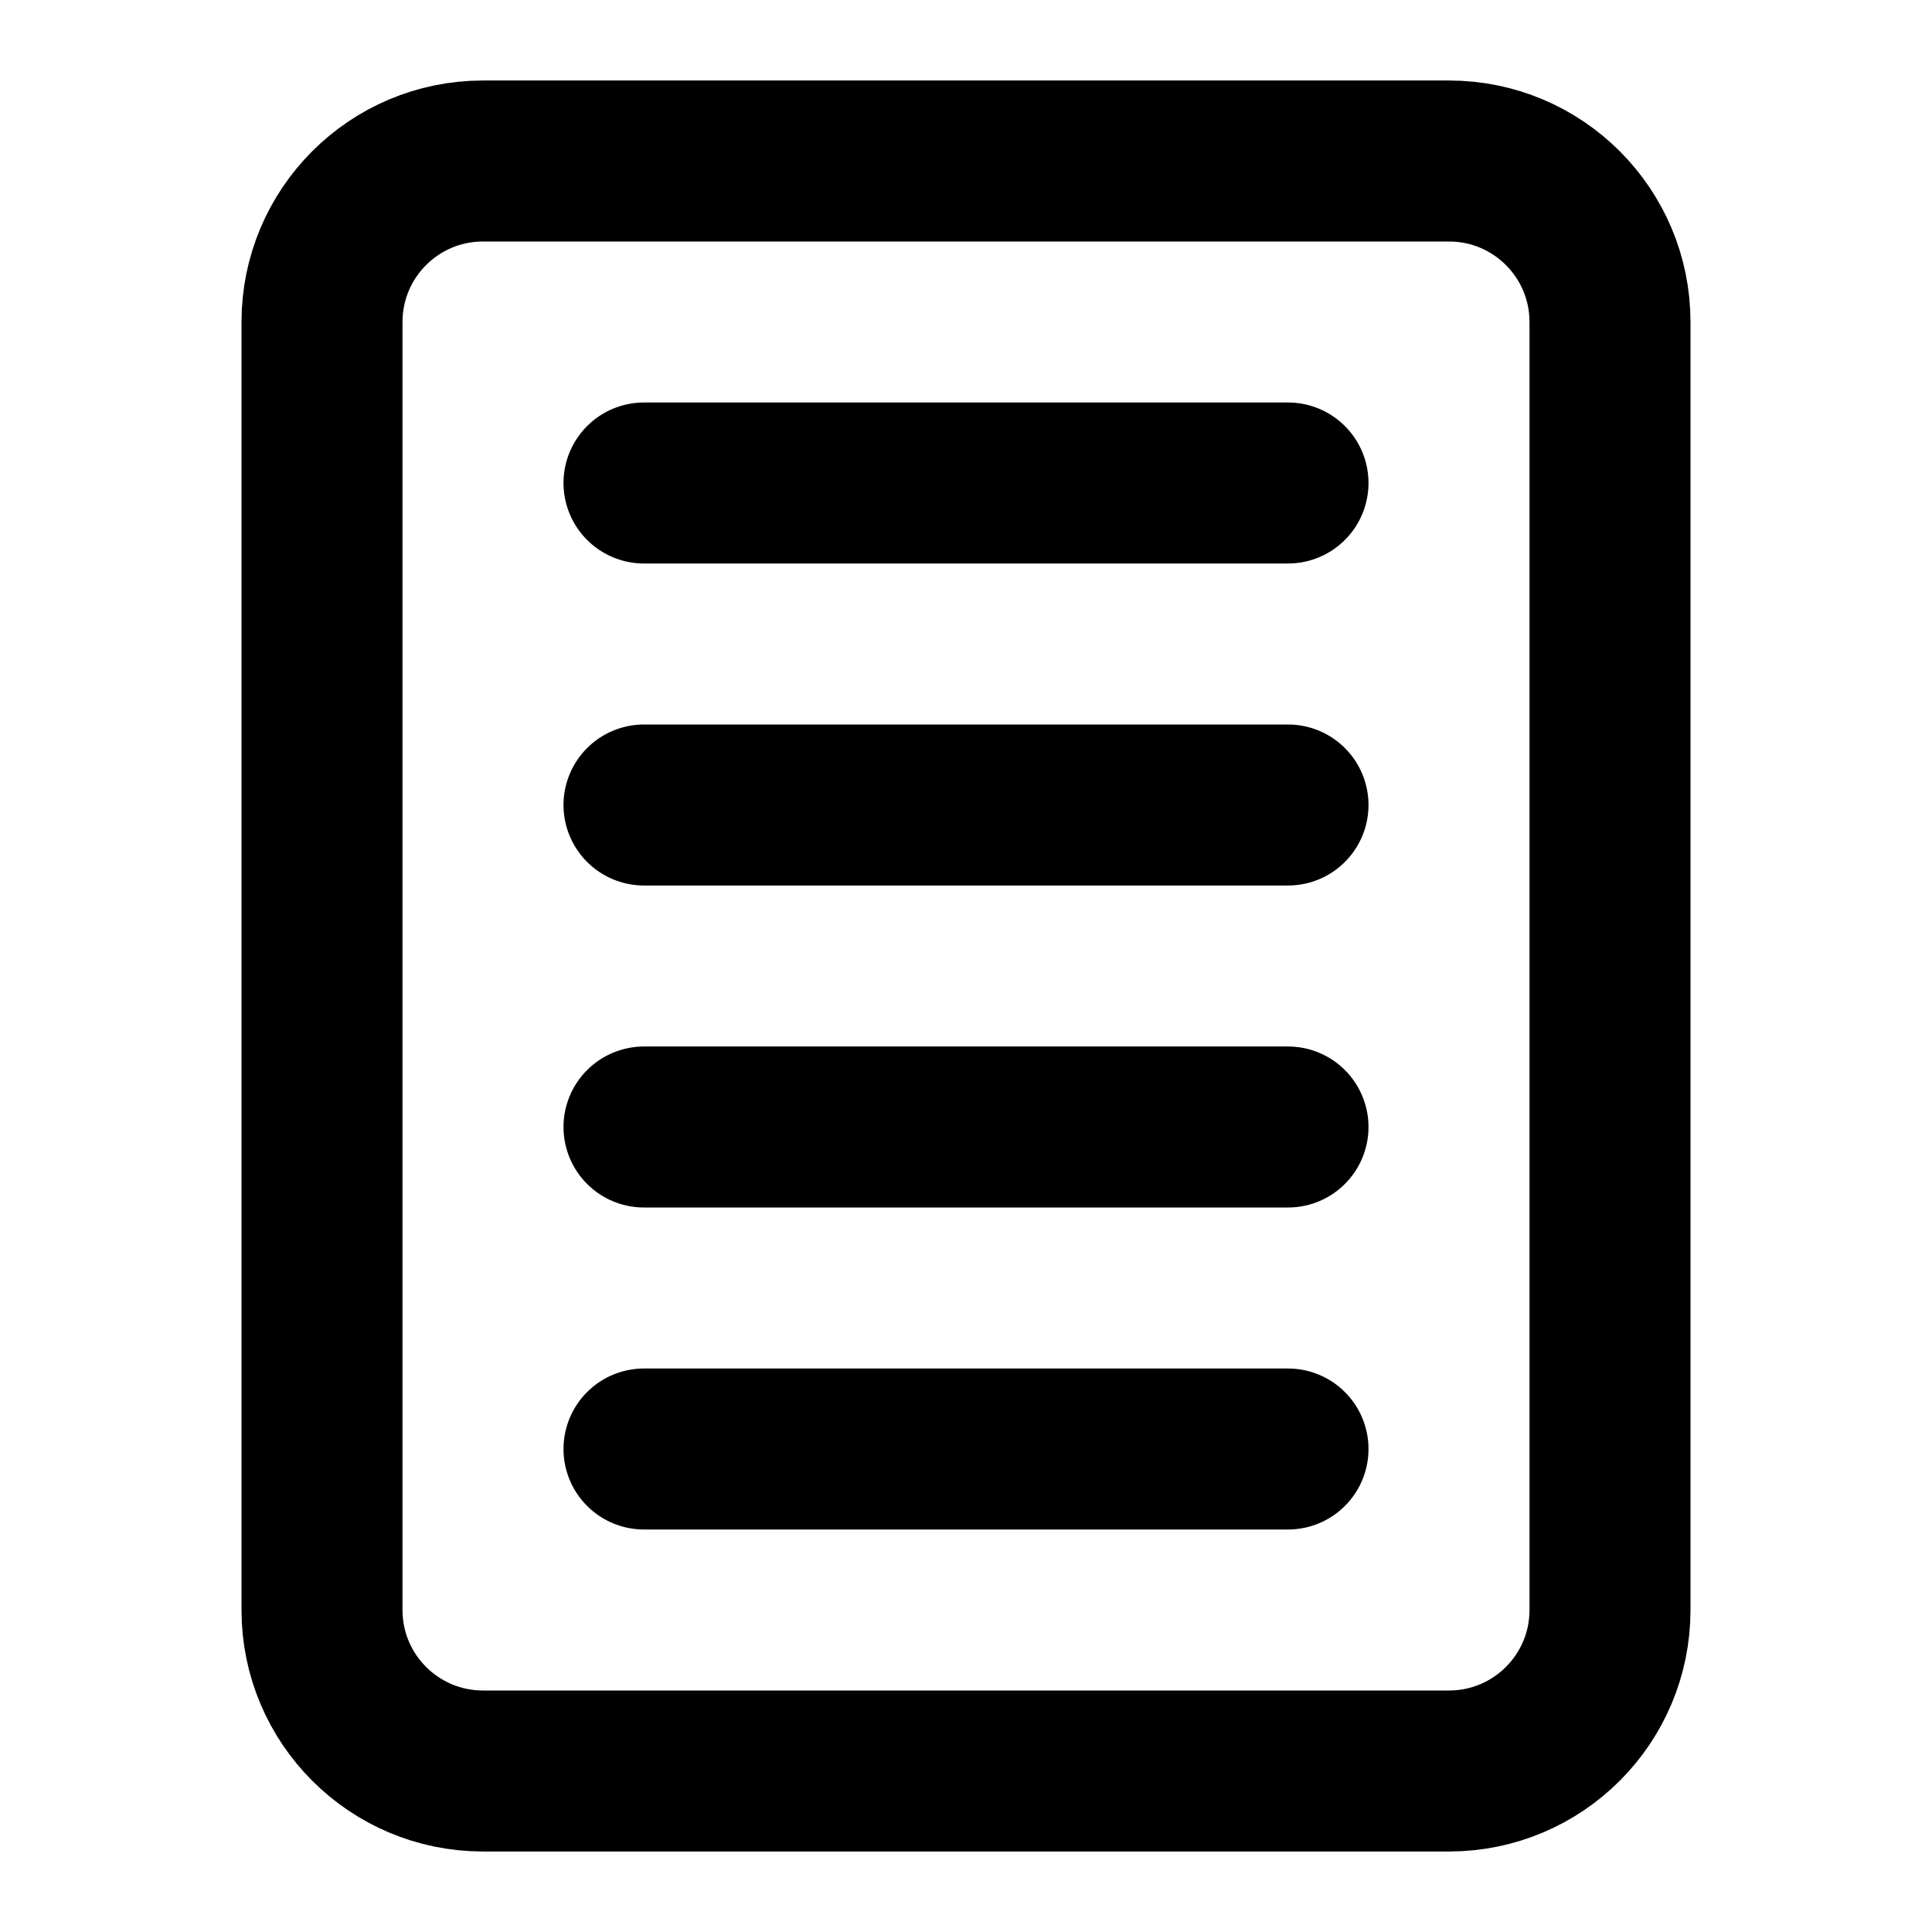
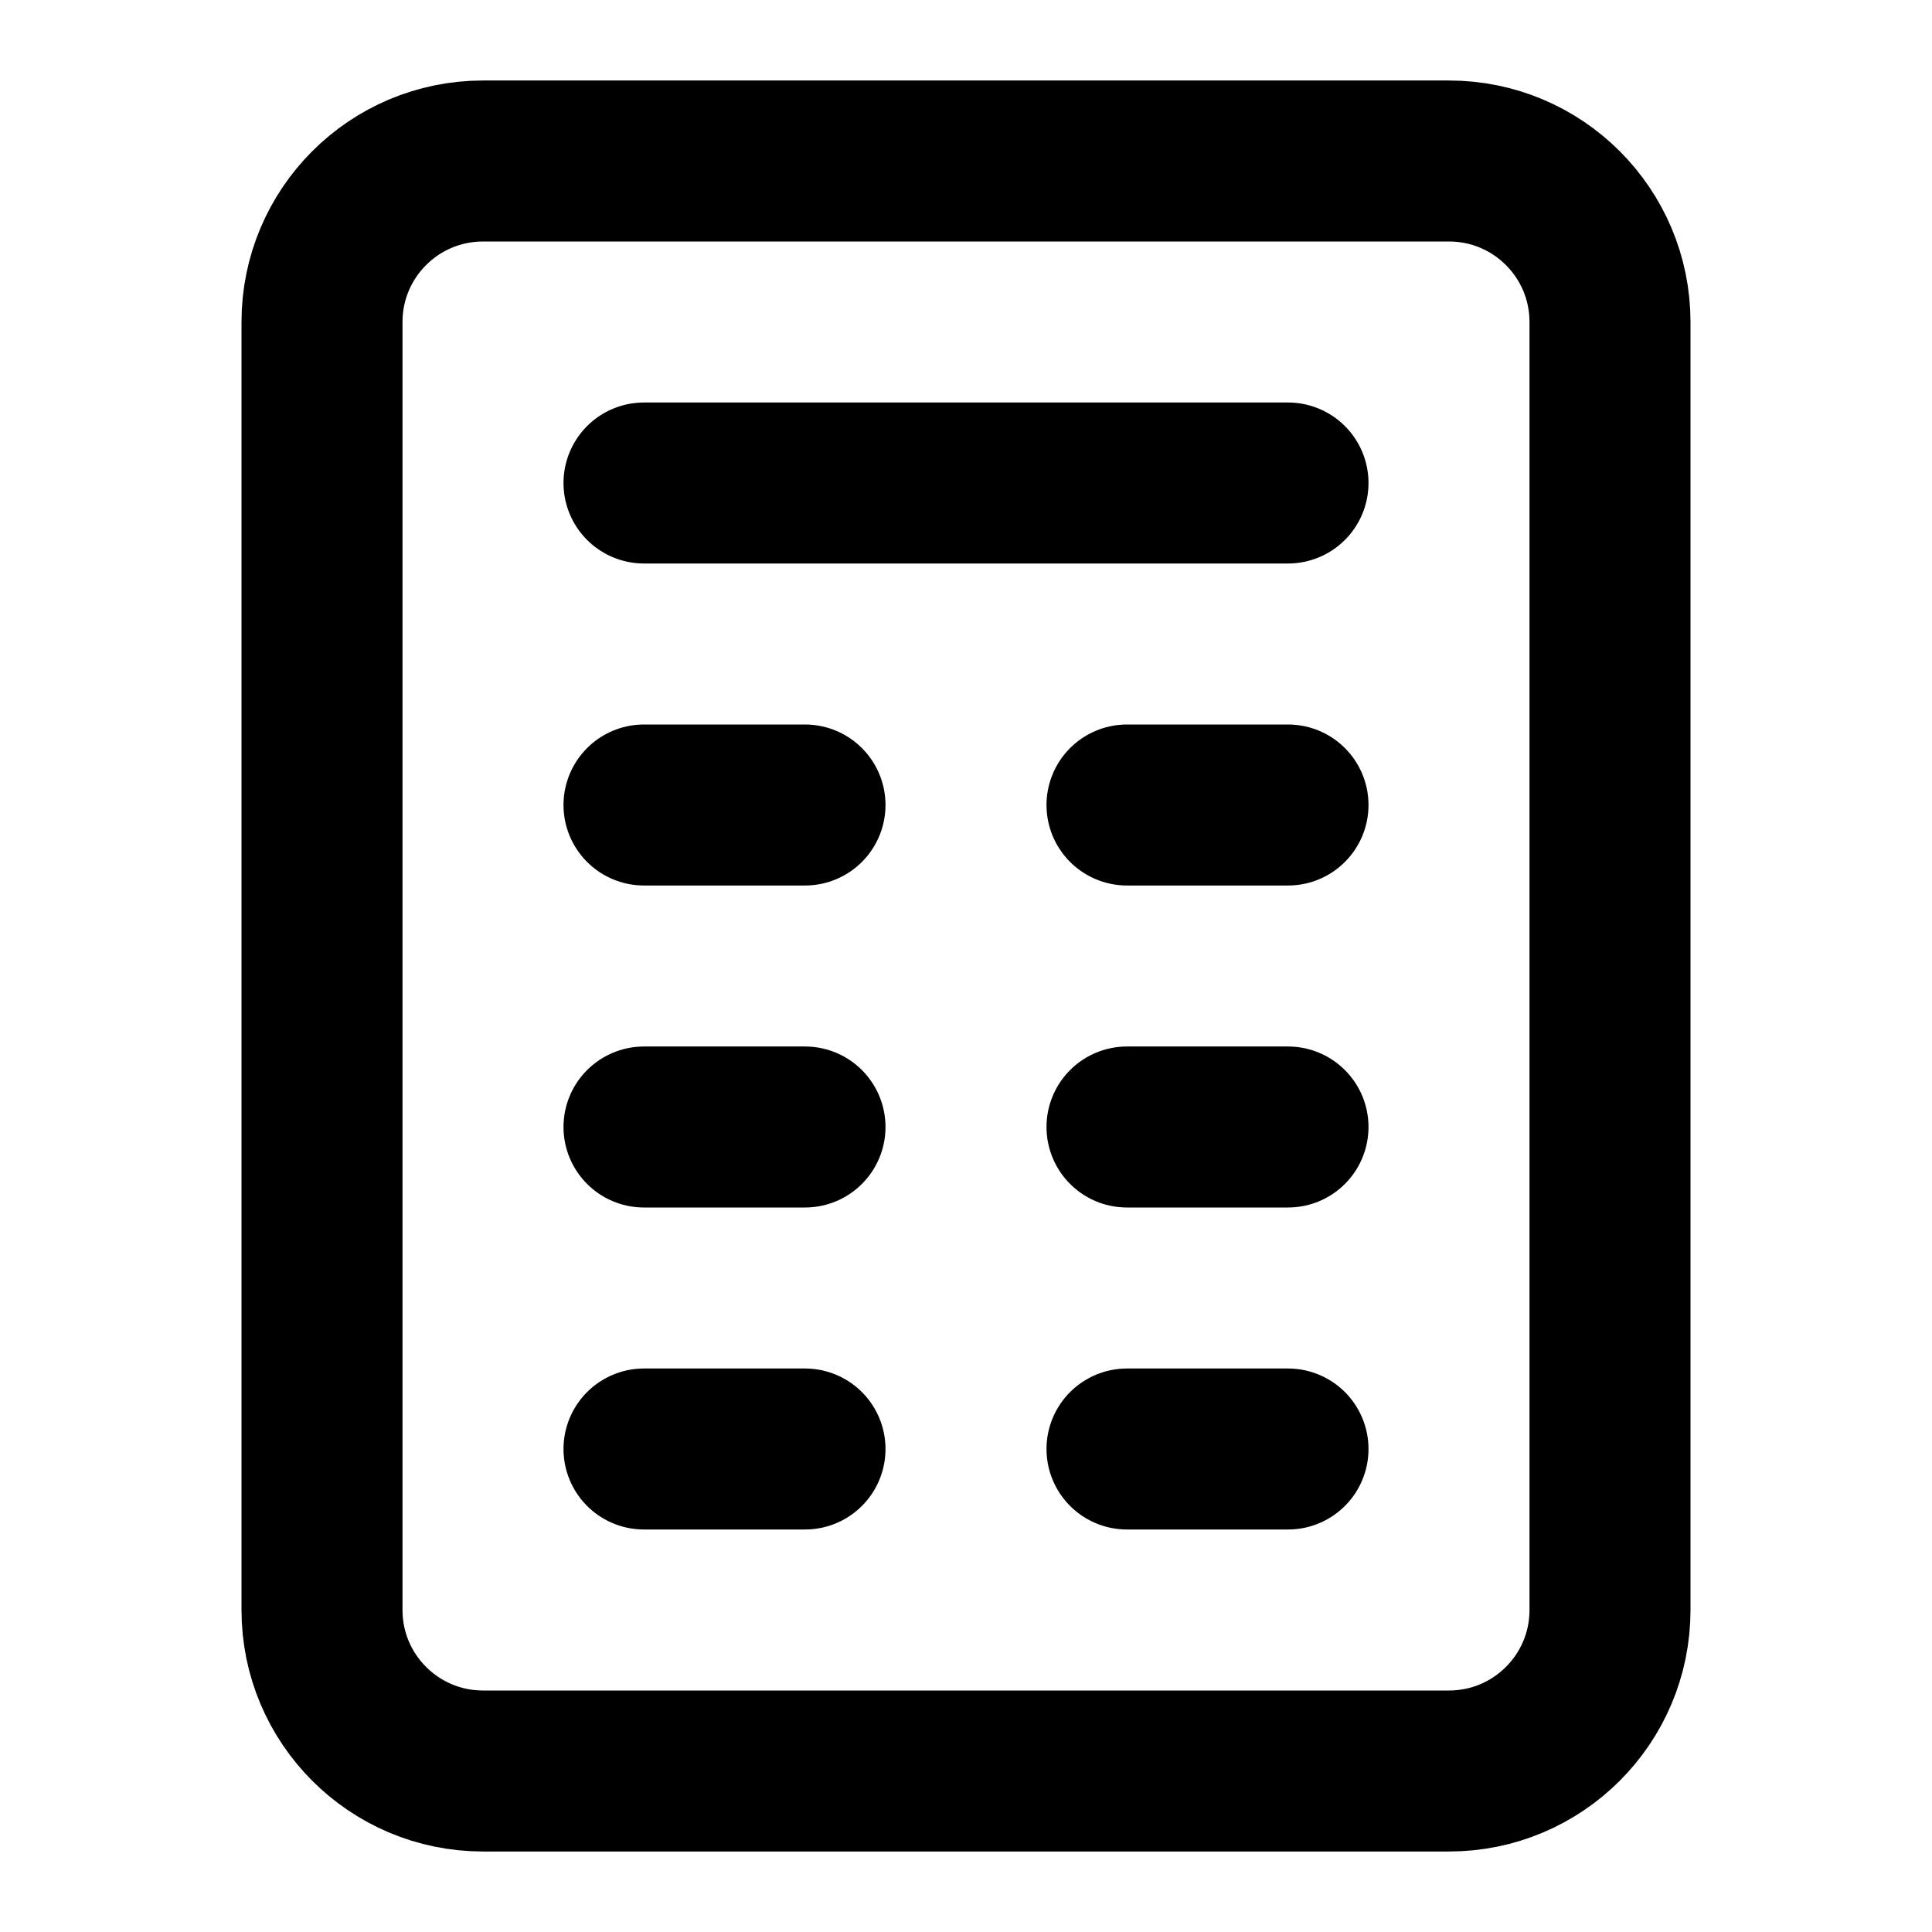
<svg xmlns="http://www.w3.org/2000/svg" viewBox="0 0 24 24" fill="none" stroke="currentColor" stroke-width="2" stroke-linecap="round" stroke-linejoin="round">
  <rect x="4" y="2" width="16" height="20" rx="2" ry="2" />
  <line x1="8" y1="6" x2="16" y2="6" />
-   <line x1="8" y1="10" x2="16" y2="10" />
-   <line x1="8" y1="14" x2="16" y2="14" />
-   <line x1="8" y1="18" x2="16" y2="18" />
+   <line x1="8" y1="10" x2="10" y2="10" />
+   <line x1="14" y1="10" x2="16" y2="10" />
+   <line x1="8" y1="14" x2="10" y2="14" />
+   <line x1="14" y1="14" x2="16" y2="14" />
+   <line x1="8" y1="18" x2="10" y2="18" />
+   <line x1="14" y1="18" x2="16" y2="18" />
</svg>
